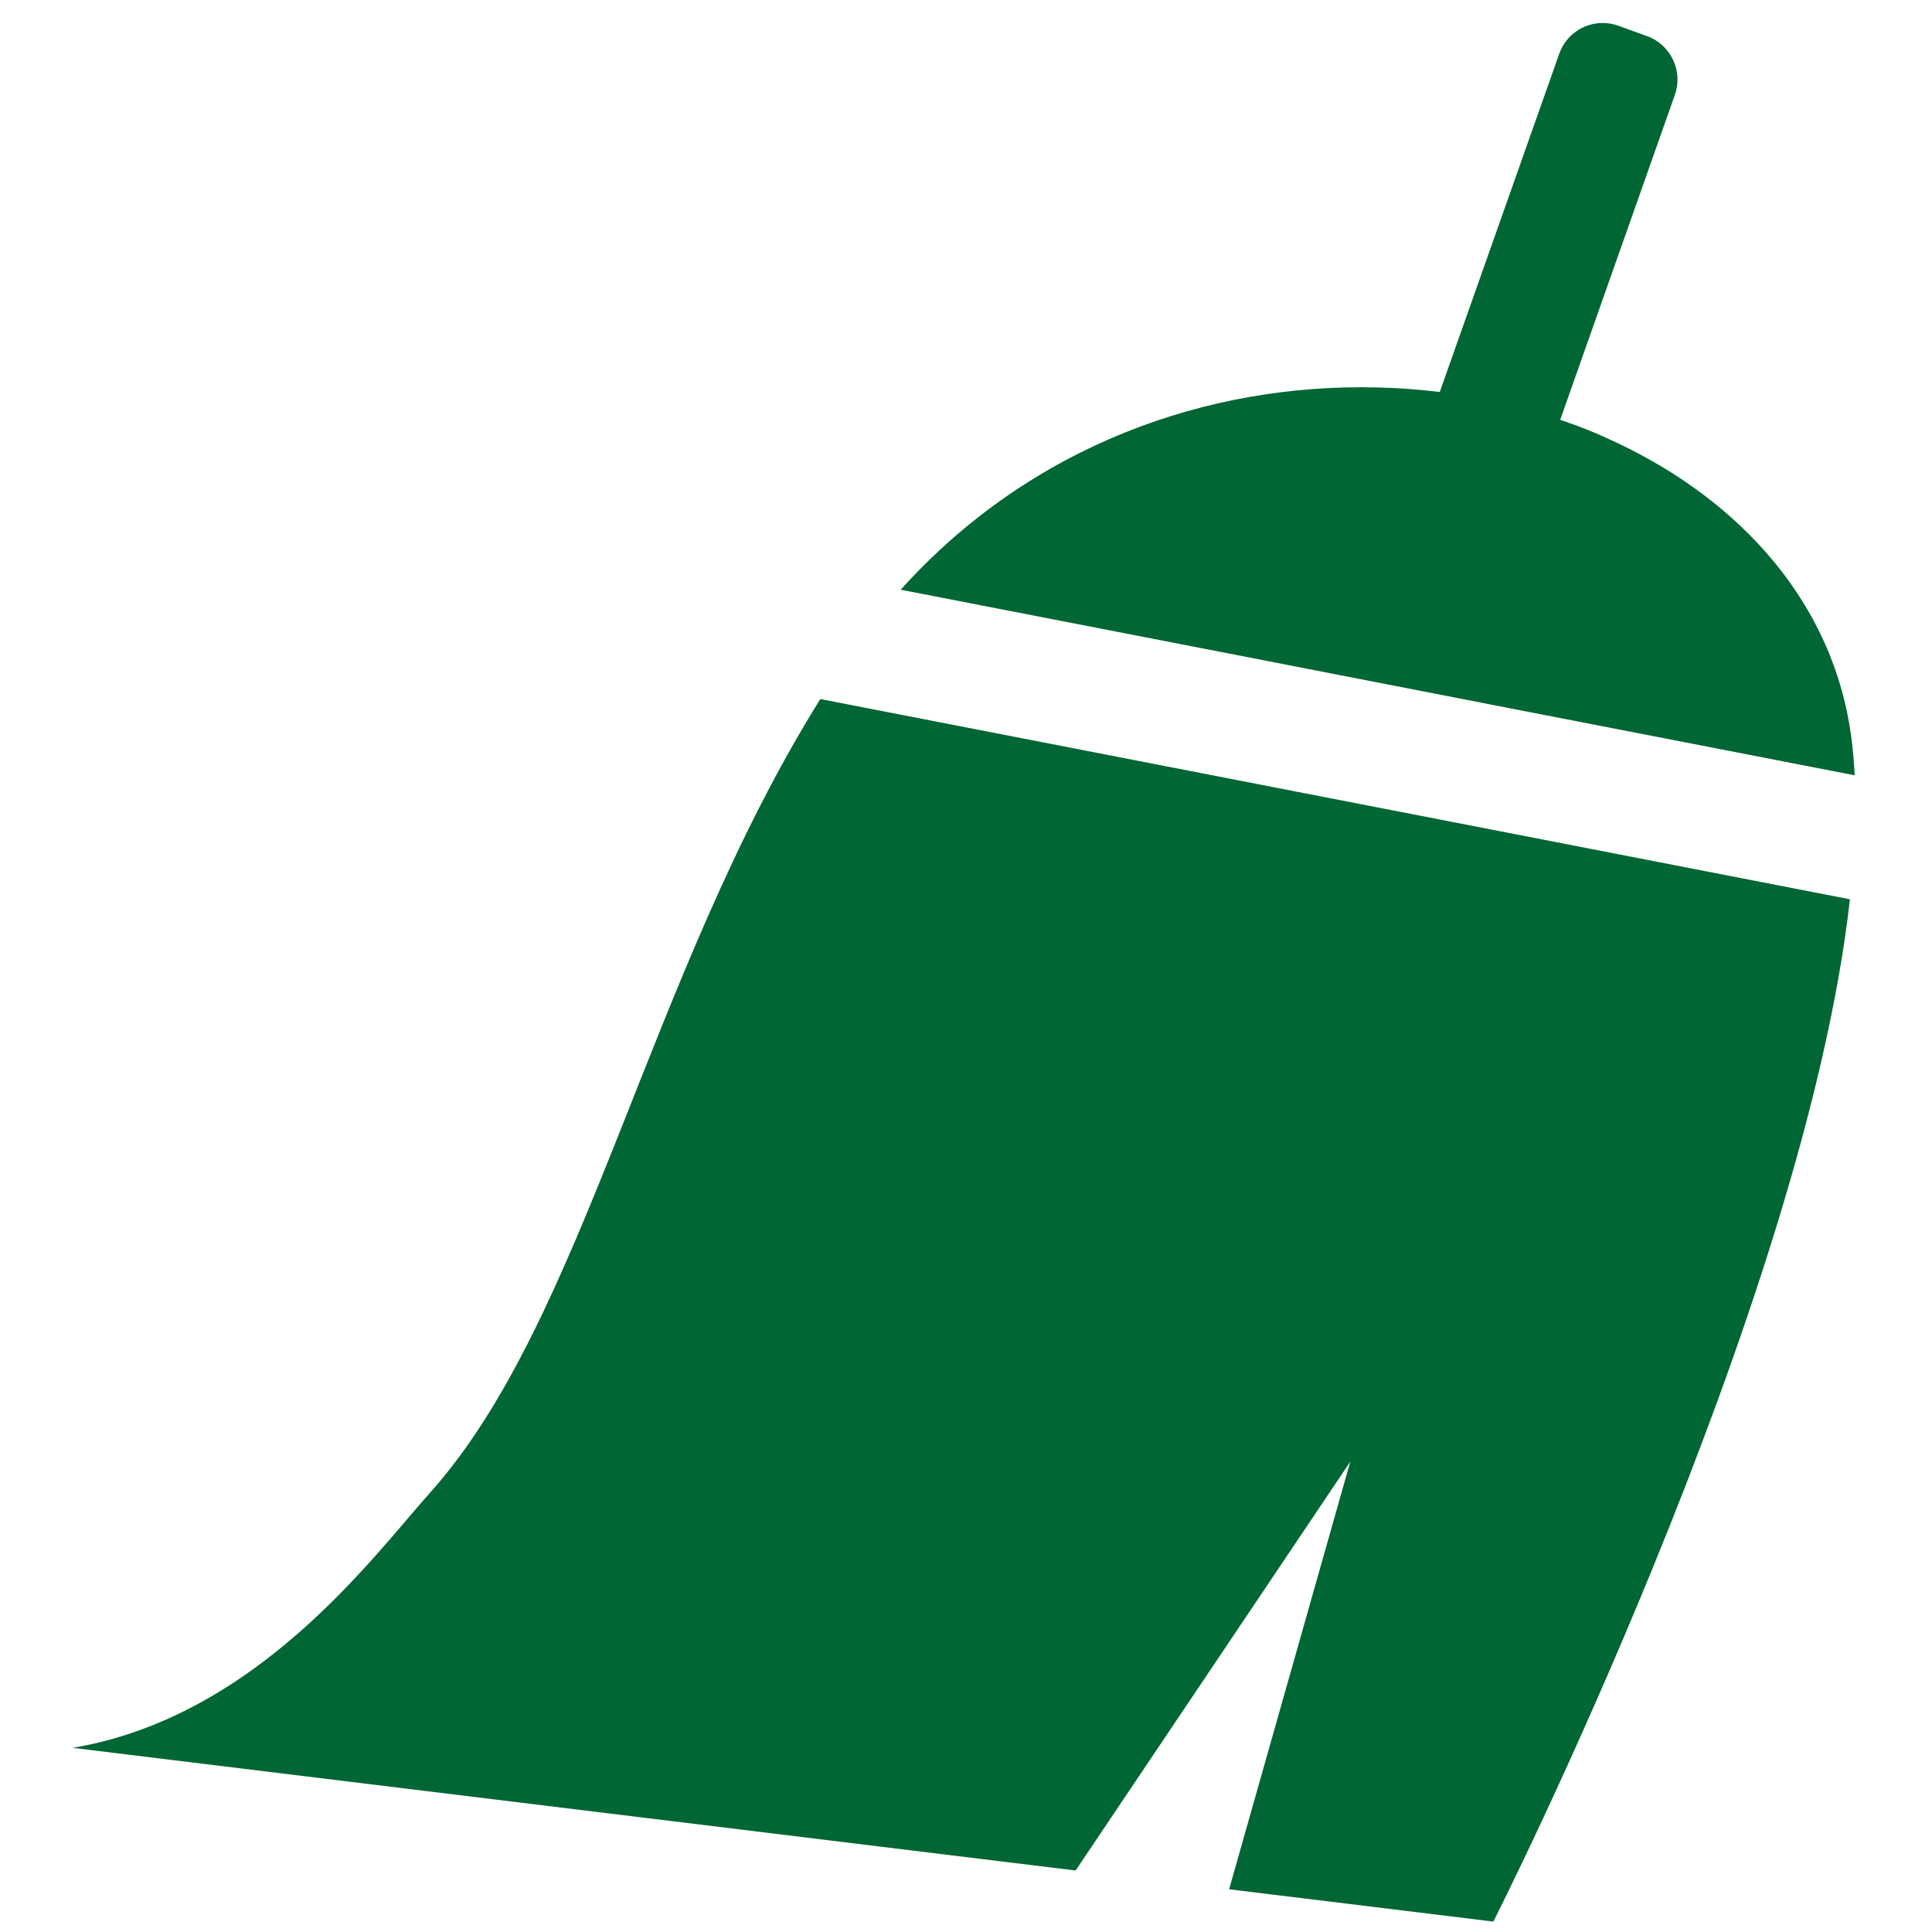
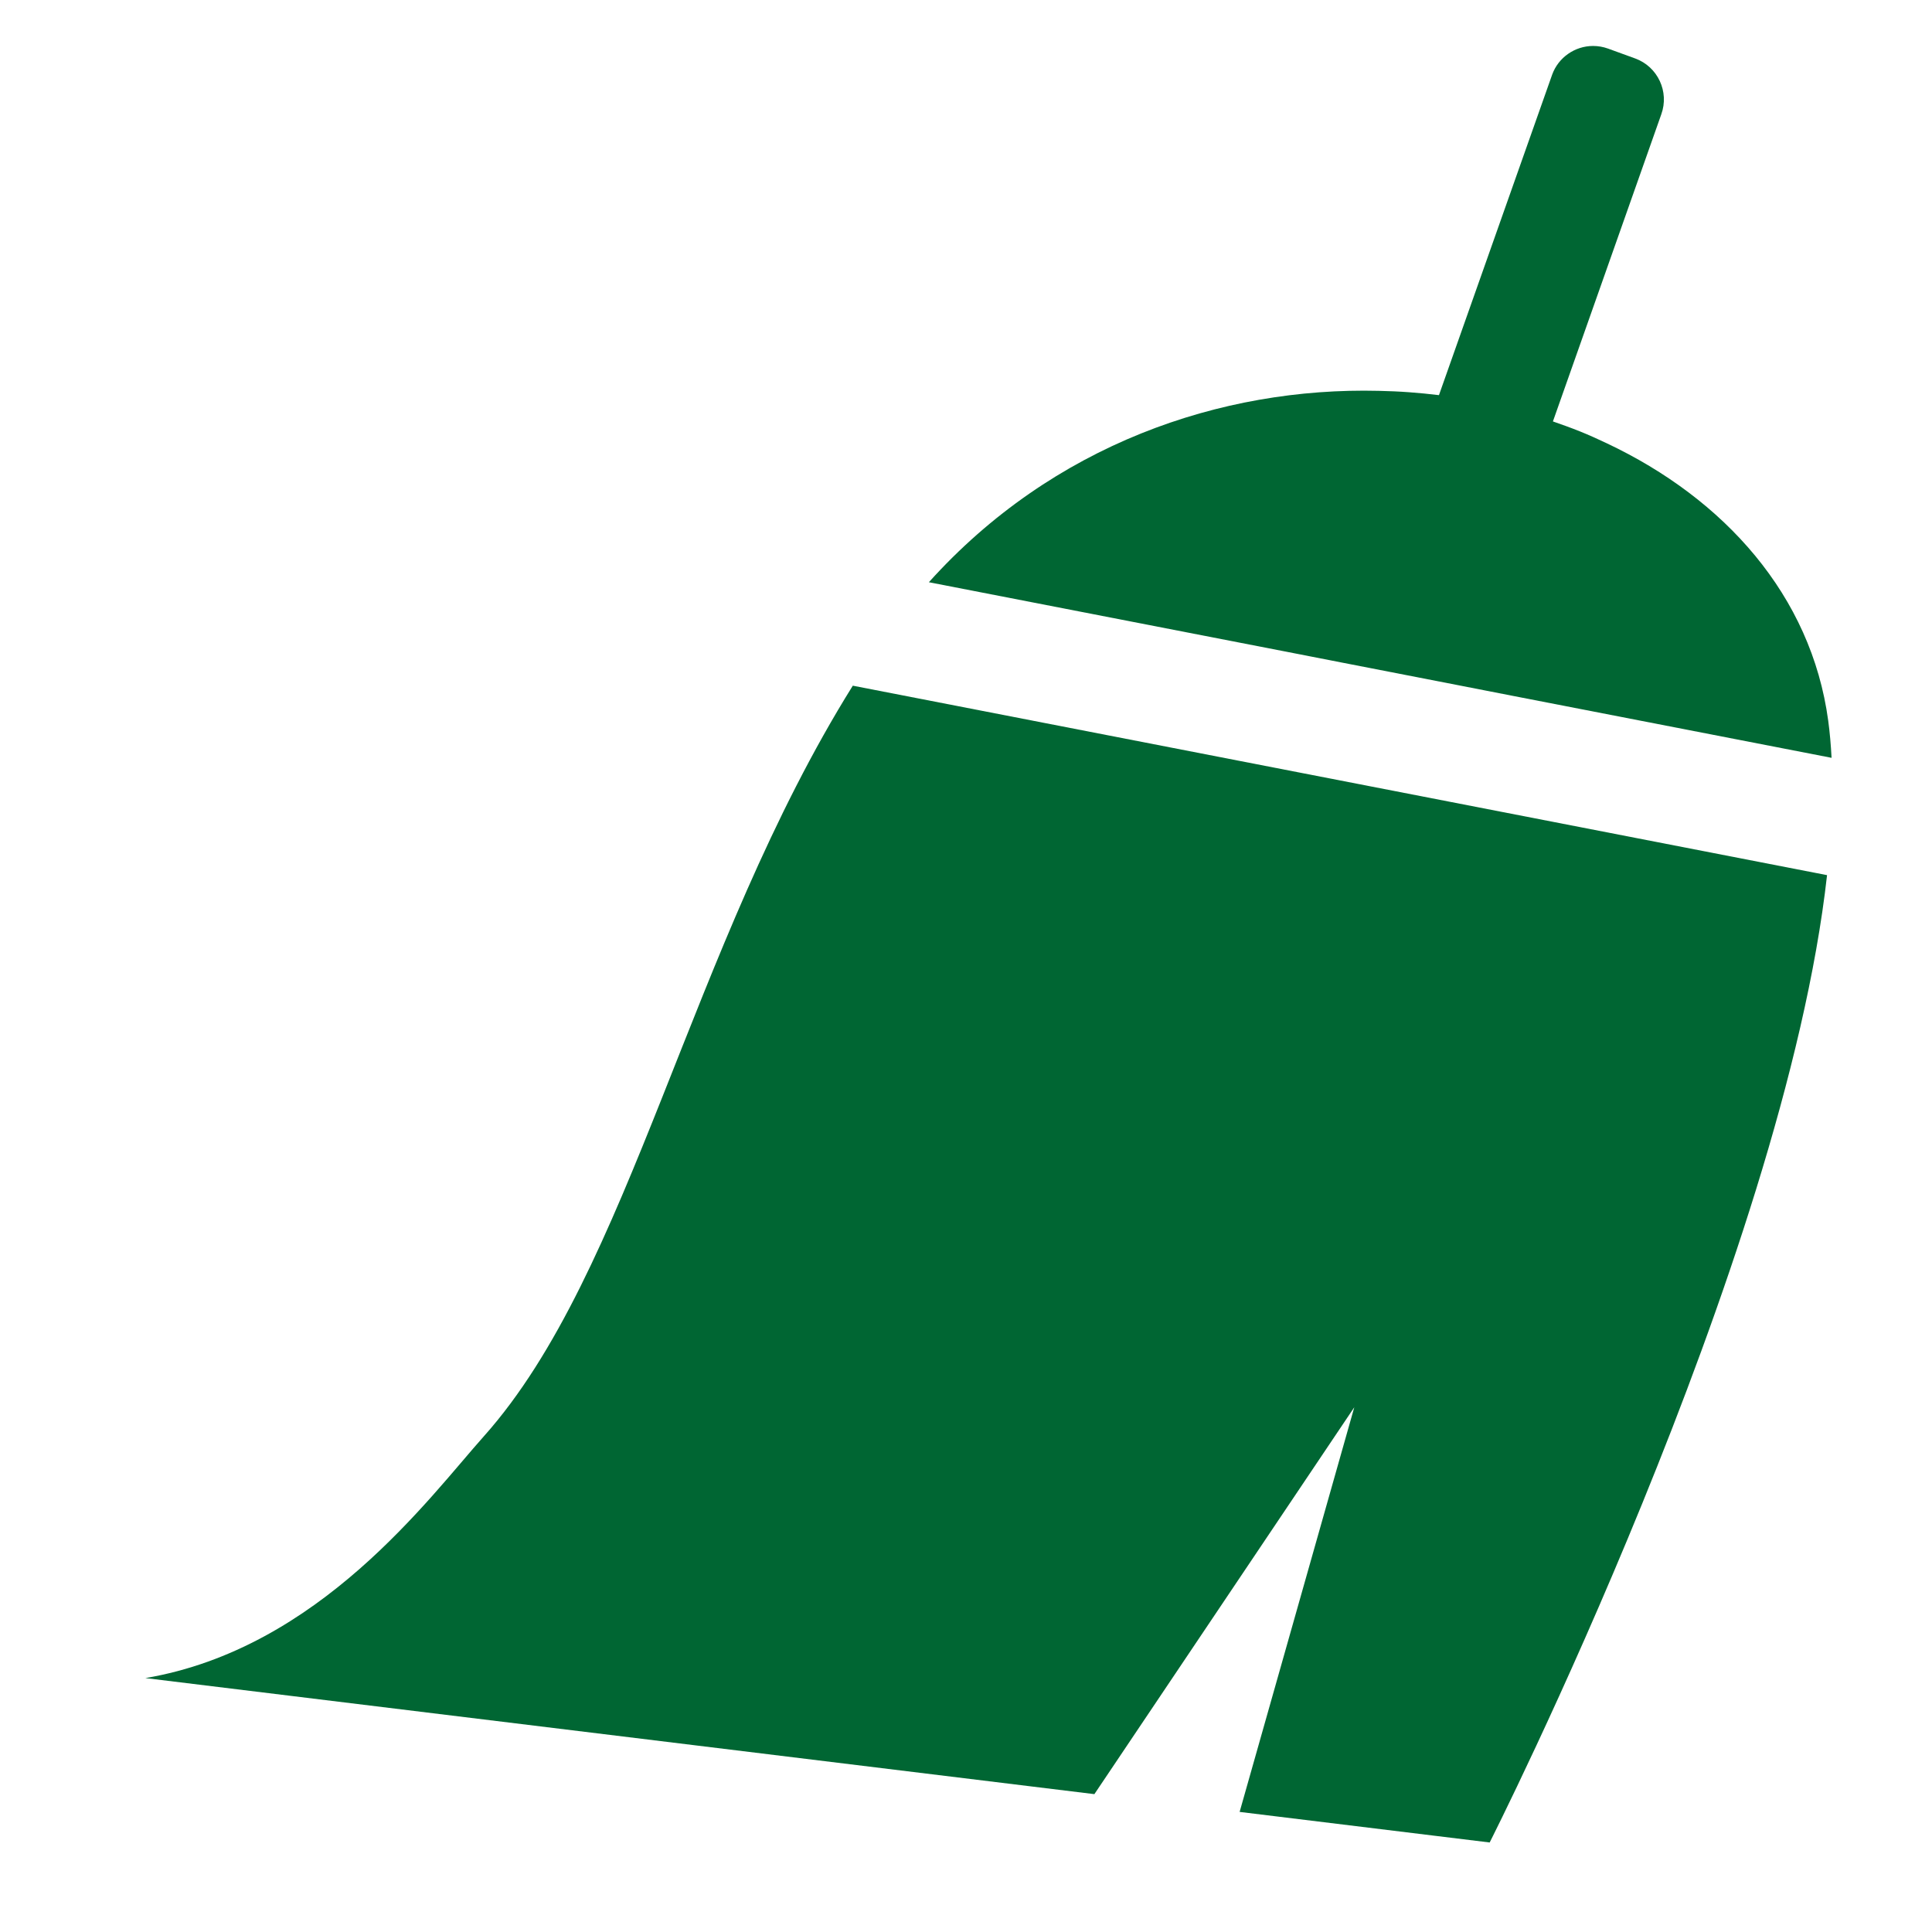
- <svg xmlns="http://www.w3.org/2000/svg" version="1.1" id="Capa_1" x="0px" y="0px" width="32" height="32" viewBox="0 0 32 32" xml:space="preserve">
+ <svg xmlns="http://www.w3.org/2000/svg" version="1.1" id="Capa_1" x="0px" y="0px" width="16" height="16" viewBox="0 0 16 16" xml:space="preserve">
  <defs id="defs919" />
  <g id="g884">
    <g id="g882">
-       <g id="g925" transform="matrix(0.1062223,0,0,0.1062223,-10.66357,-29.42116)">
+       <g id="g925" transform="matrix(0.05025539,0,0,0.05025539,-4.410726,-13.71906)">
        <path d="m 357.243,282.626 -4.494,-1.635 c -0.793,-0.286 -1.625,-0.43 -2.457,-0.43 -3.002,0 -5.719,1.894 -6.742,4.714 L 324.891,338.102 c -1.627,-0.201 -3.271,-0.354 -4.916,-0.479 -1.654,-0.124 -3.328,-0.191 -5.001,-0.229 -26.02,-0.641 -53.751,8.874 -74.138,31.537 l 58.485,11.37 4.752,0.928 4.752,0.928 19.011,3.7 4.753,0.928 4.752,0.928 52.25,10.155 c -0.115,-2.113 -0.287,-4.16 -0.555,-6.13 -2.793,-20.626 -17.107,-36.558 -36.5,-45.708 -1.434,-0.68 -2.889,-1.339 -4.379,-1.941 -1.473,-0.593 -2.975,-1.129 -4.486,-1.654 l 17.858,-50.609 c 1.347,-3.72 -0.575,-7.841 -4.286,-9.2 z" id="path878" style="fill:#006633;fill-opacity:1" />
        <path d="M 301.721,400.258 228.3,385.98 c -26.88,43.061 -36.625,96.639 -60.798,123.691 -9.008,10.089 -27.091,34.989 -55.778,39.847 l 156.385,19.125 42.83,-63.753 -18.895,66.68 41.205,5.039 c 0,0 48.5,-95.797 55.596,-159.407 l -62.338,-12.125 z" id="path880" style="fill:#006633;fill-opacity:1" />
      </g>
    </g>
  </g>
  <g id="g886">
</g>
  <g id="g888">
</g>
  <g id="g890">
</g>
  <g id="g892">
</g>
  <g id="g894">
</g>
  <g id="g896">
</g>
  <g id="g898">
</g>
  <g id="g900">
</g>
  <g id="g902">
</g>
  <g id="g904">
</g>
  <g id="g906">
</g>
  <g id="g908">
</g>
  <g id="g910">
</g>
  <g id="g912">
</g>
  <g id="g914">
</g>
</svg>
